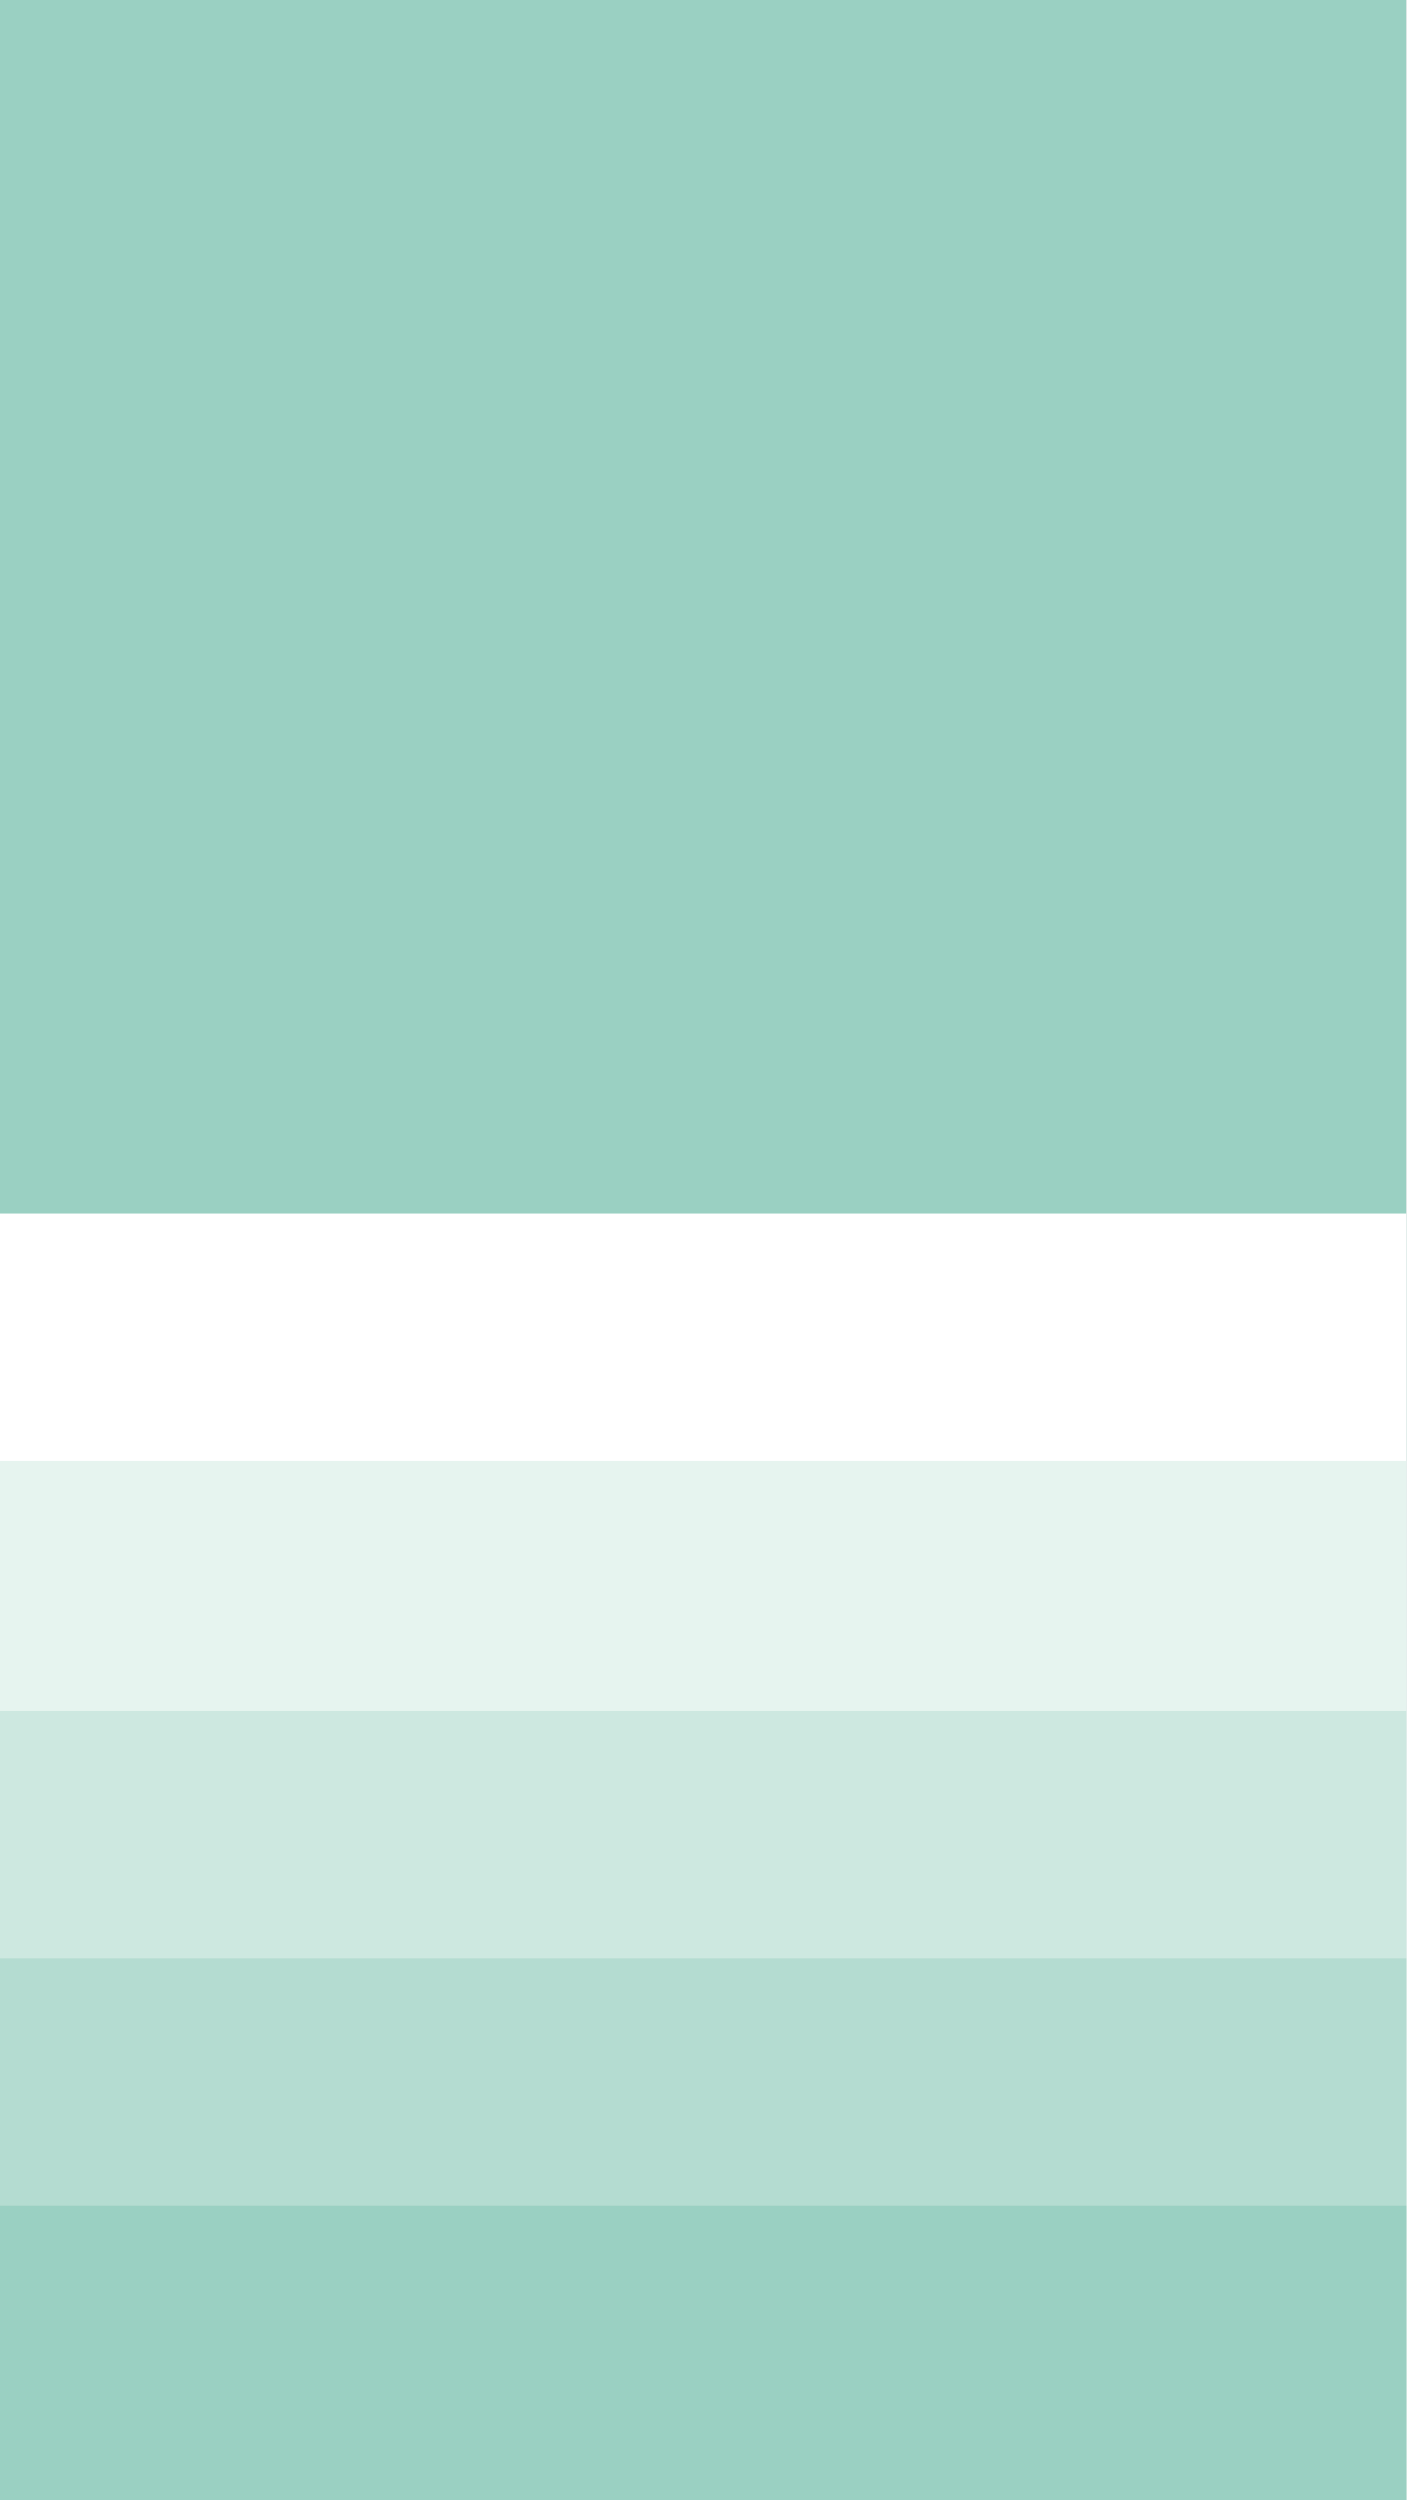
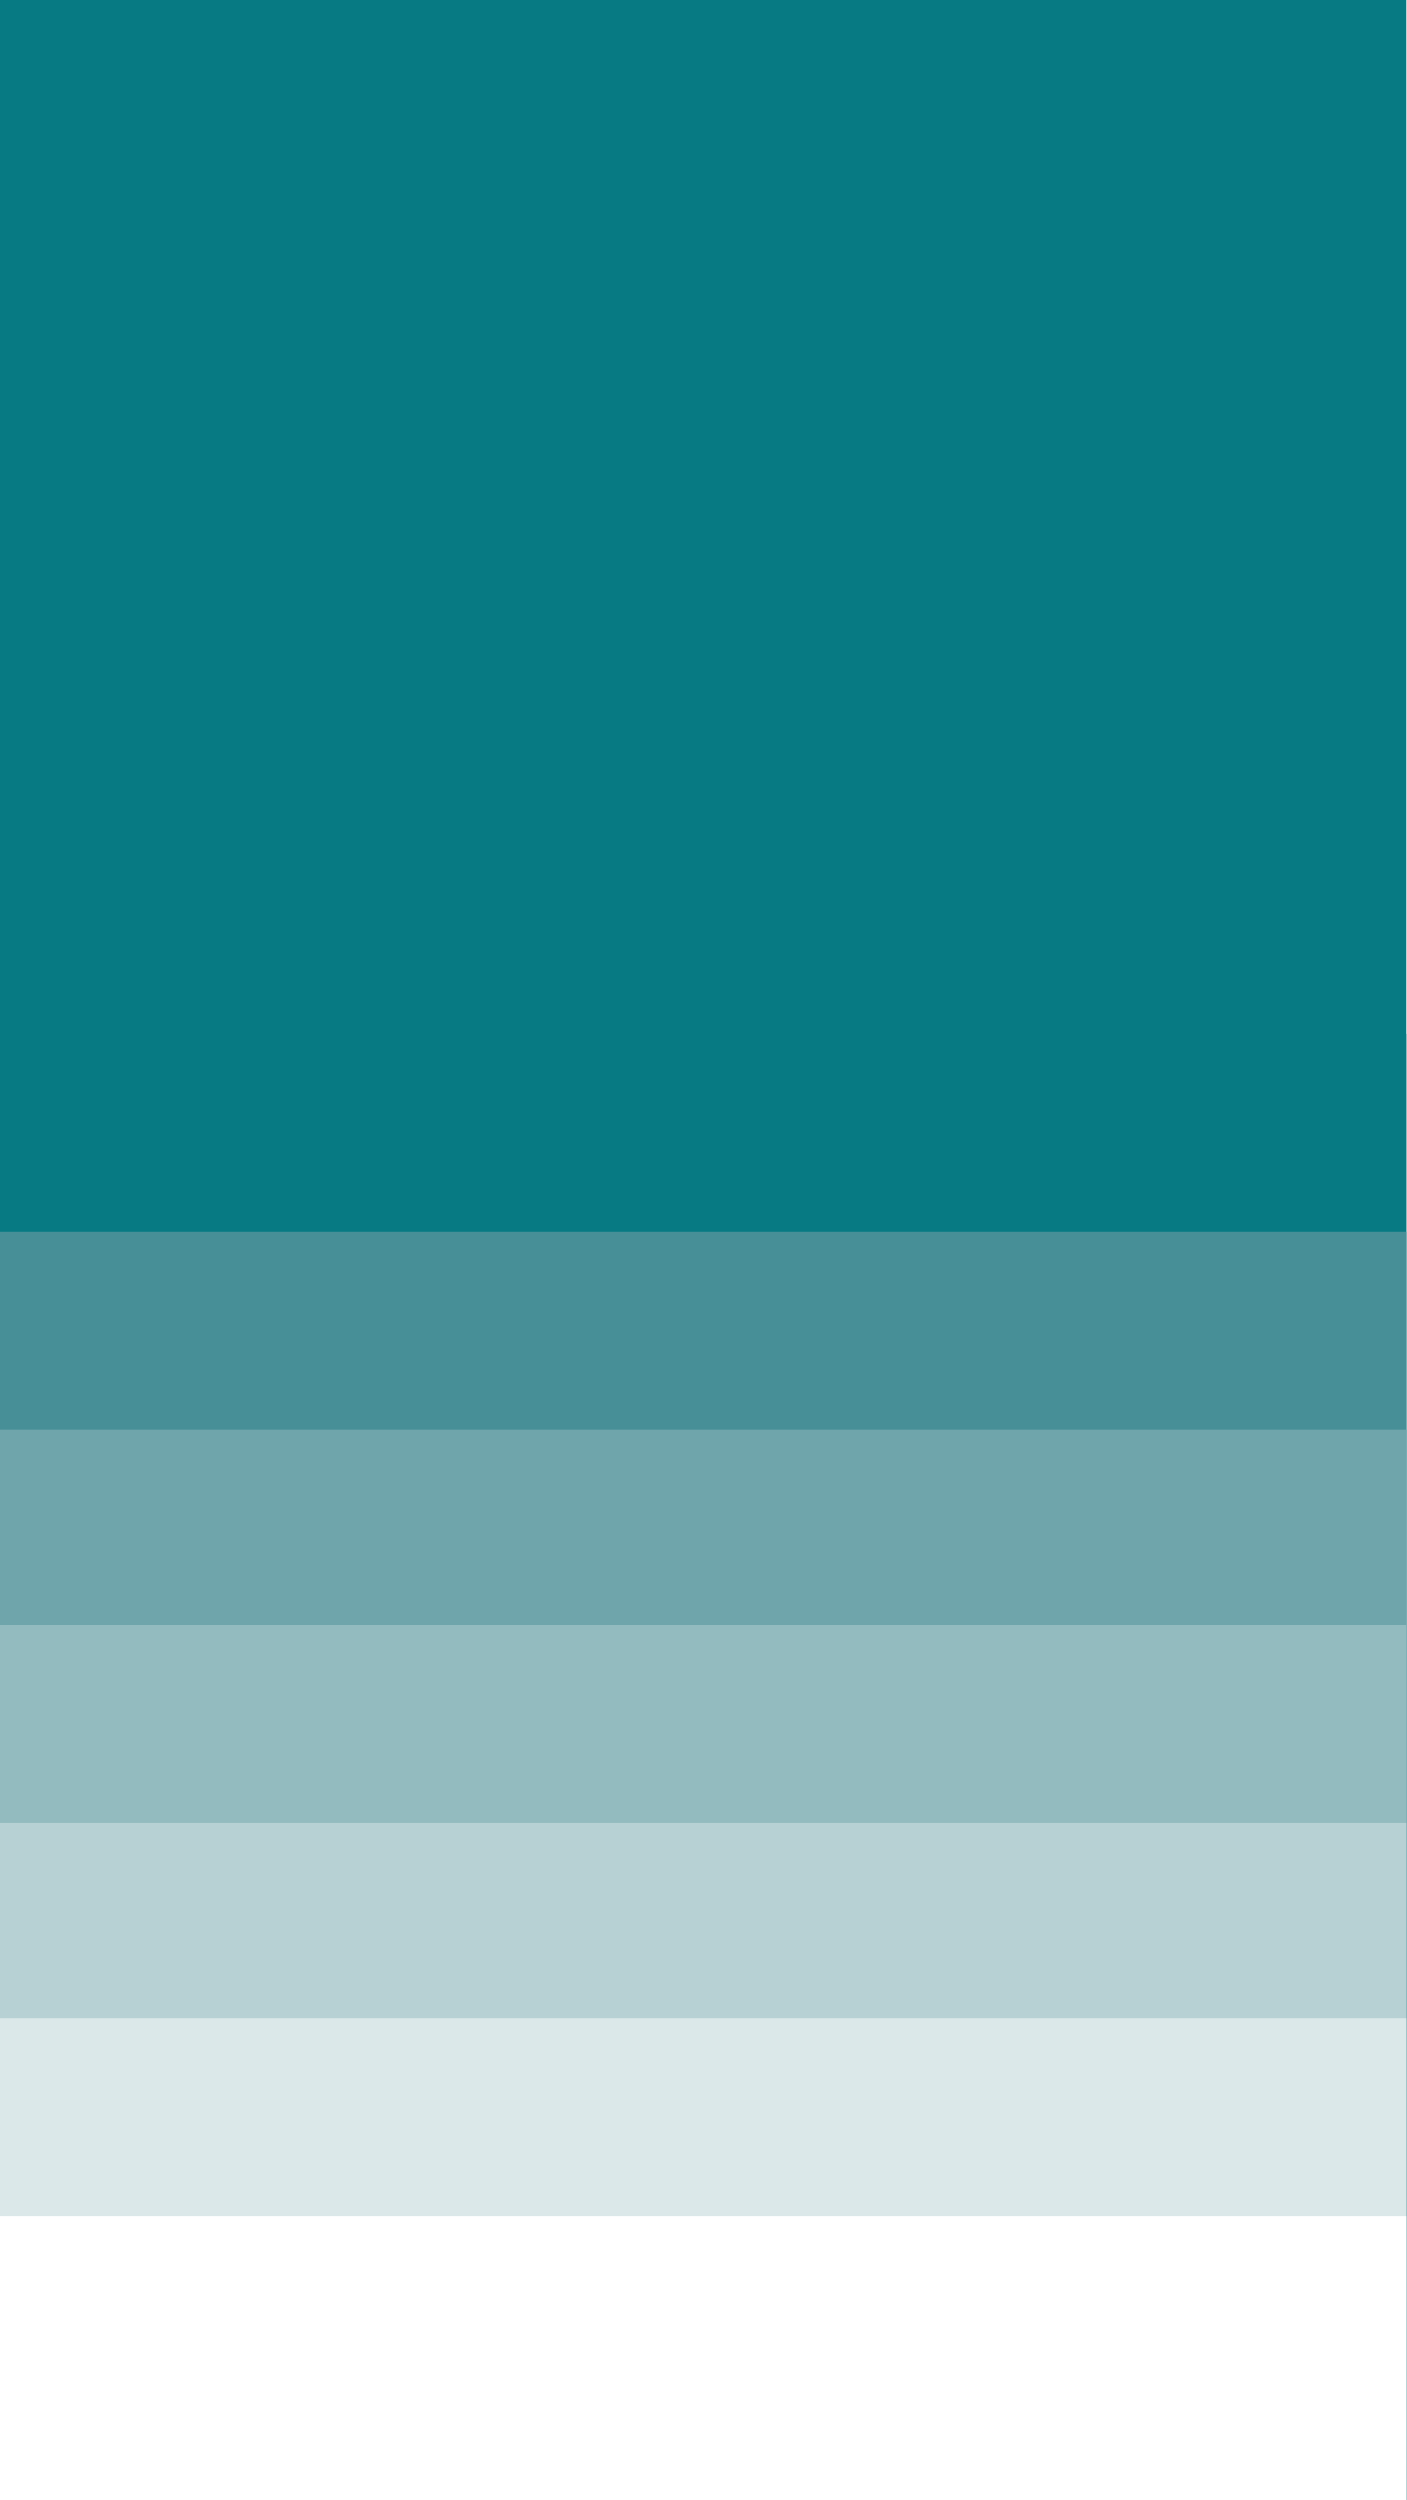
<svg xmlns="http://www.w3.org/2000/svg" id="visual" viewBox="0 0 540 960" width="540" height="960" version="1.1">
-   <rect x="0" y="0" width="540" height="960" fill="#9AD0C2" />
-   <path d="M0 466L270 466L270 466L540 466L540 466L540 961L540 961L270 961L270 961L0 961Z" fill="#ffffff" />
-   <path d="M0 561L270 561L270 561L540 561L540 561L540 961L540 961L270 961L270 961L0 961Z" fill="#e6f4ef" />
-   <path d="M0 657L270 657L270 657L540 657L540 657L540 961L540 961L270 961L270 961L0 961Z" fill="#cde8e0" />
-   <path d="M0 752L270 752L270 752L540 752L540 752L540 961L540 961L270 961L270 961L0 961Z" fill="#b4dcd1" />
-   <path d="M0 847L270 847L270 847L540 847L540 847L540 961L540 961L270 961L270 961L0 961Z" fill="#9ad0c2" />
+   <rect x="0" y="0" width="540" height="960" fill="#077A83" />
+   <path d="M0 397L270 397L270 397L540 397L540 397L540 961L540 961L270 961L270 961L0 961Z" fill="#077a83" />
+   <path d="M0 473L270 473L270 473L540 473L540 473L540 961L540 961L270 961L270 961L0 961Z" fill="#478f97" />
+   <path d="M0 549L270 549L270 549L540 549L540 549L540 961L540 961L270 961L270 961L0 961Z" fill="#6fa5ab" />
+   <path d="M0 624L270 624L270 624L540 624L540 624L540 961L540 961L270 961L270 961L0 961Z" fill="#93bbbf" />
+   <path d="M0 700L270 700L270 700L540 700L540 700L540 961L540 961L270 961L270 961L0 961Z" fill="#b7d1d4" />
+   <path d="M0 775L270 775L270 775L540 775L540 775L540 961L540 961L270 961L270 961L0 961Z" fill="#dbe8e9" />
+   <path d="M0 851L270 851L270 851L540 851L540 851L540 961L540 961L270 961L270 961L0 961Z" fill="#ffffff" />
</svg>
